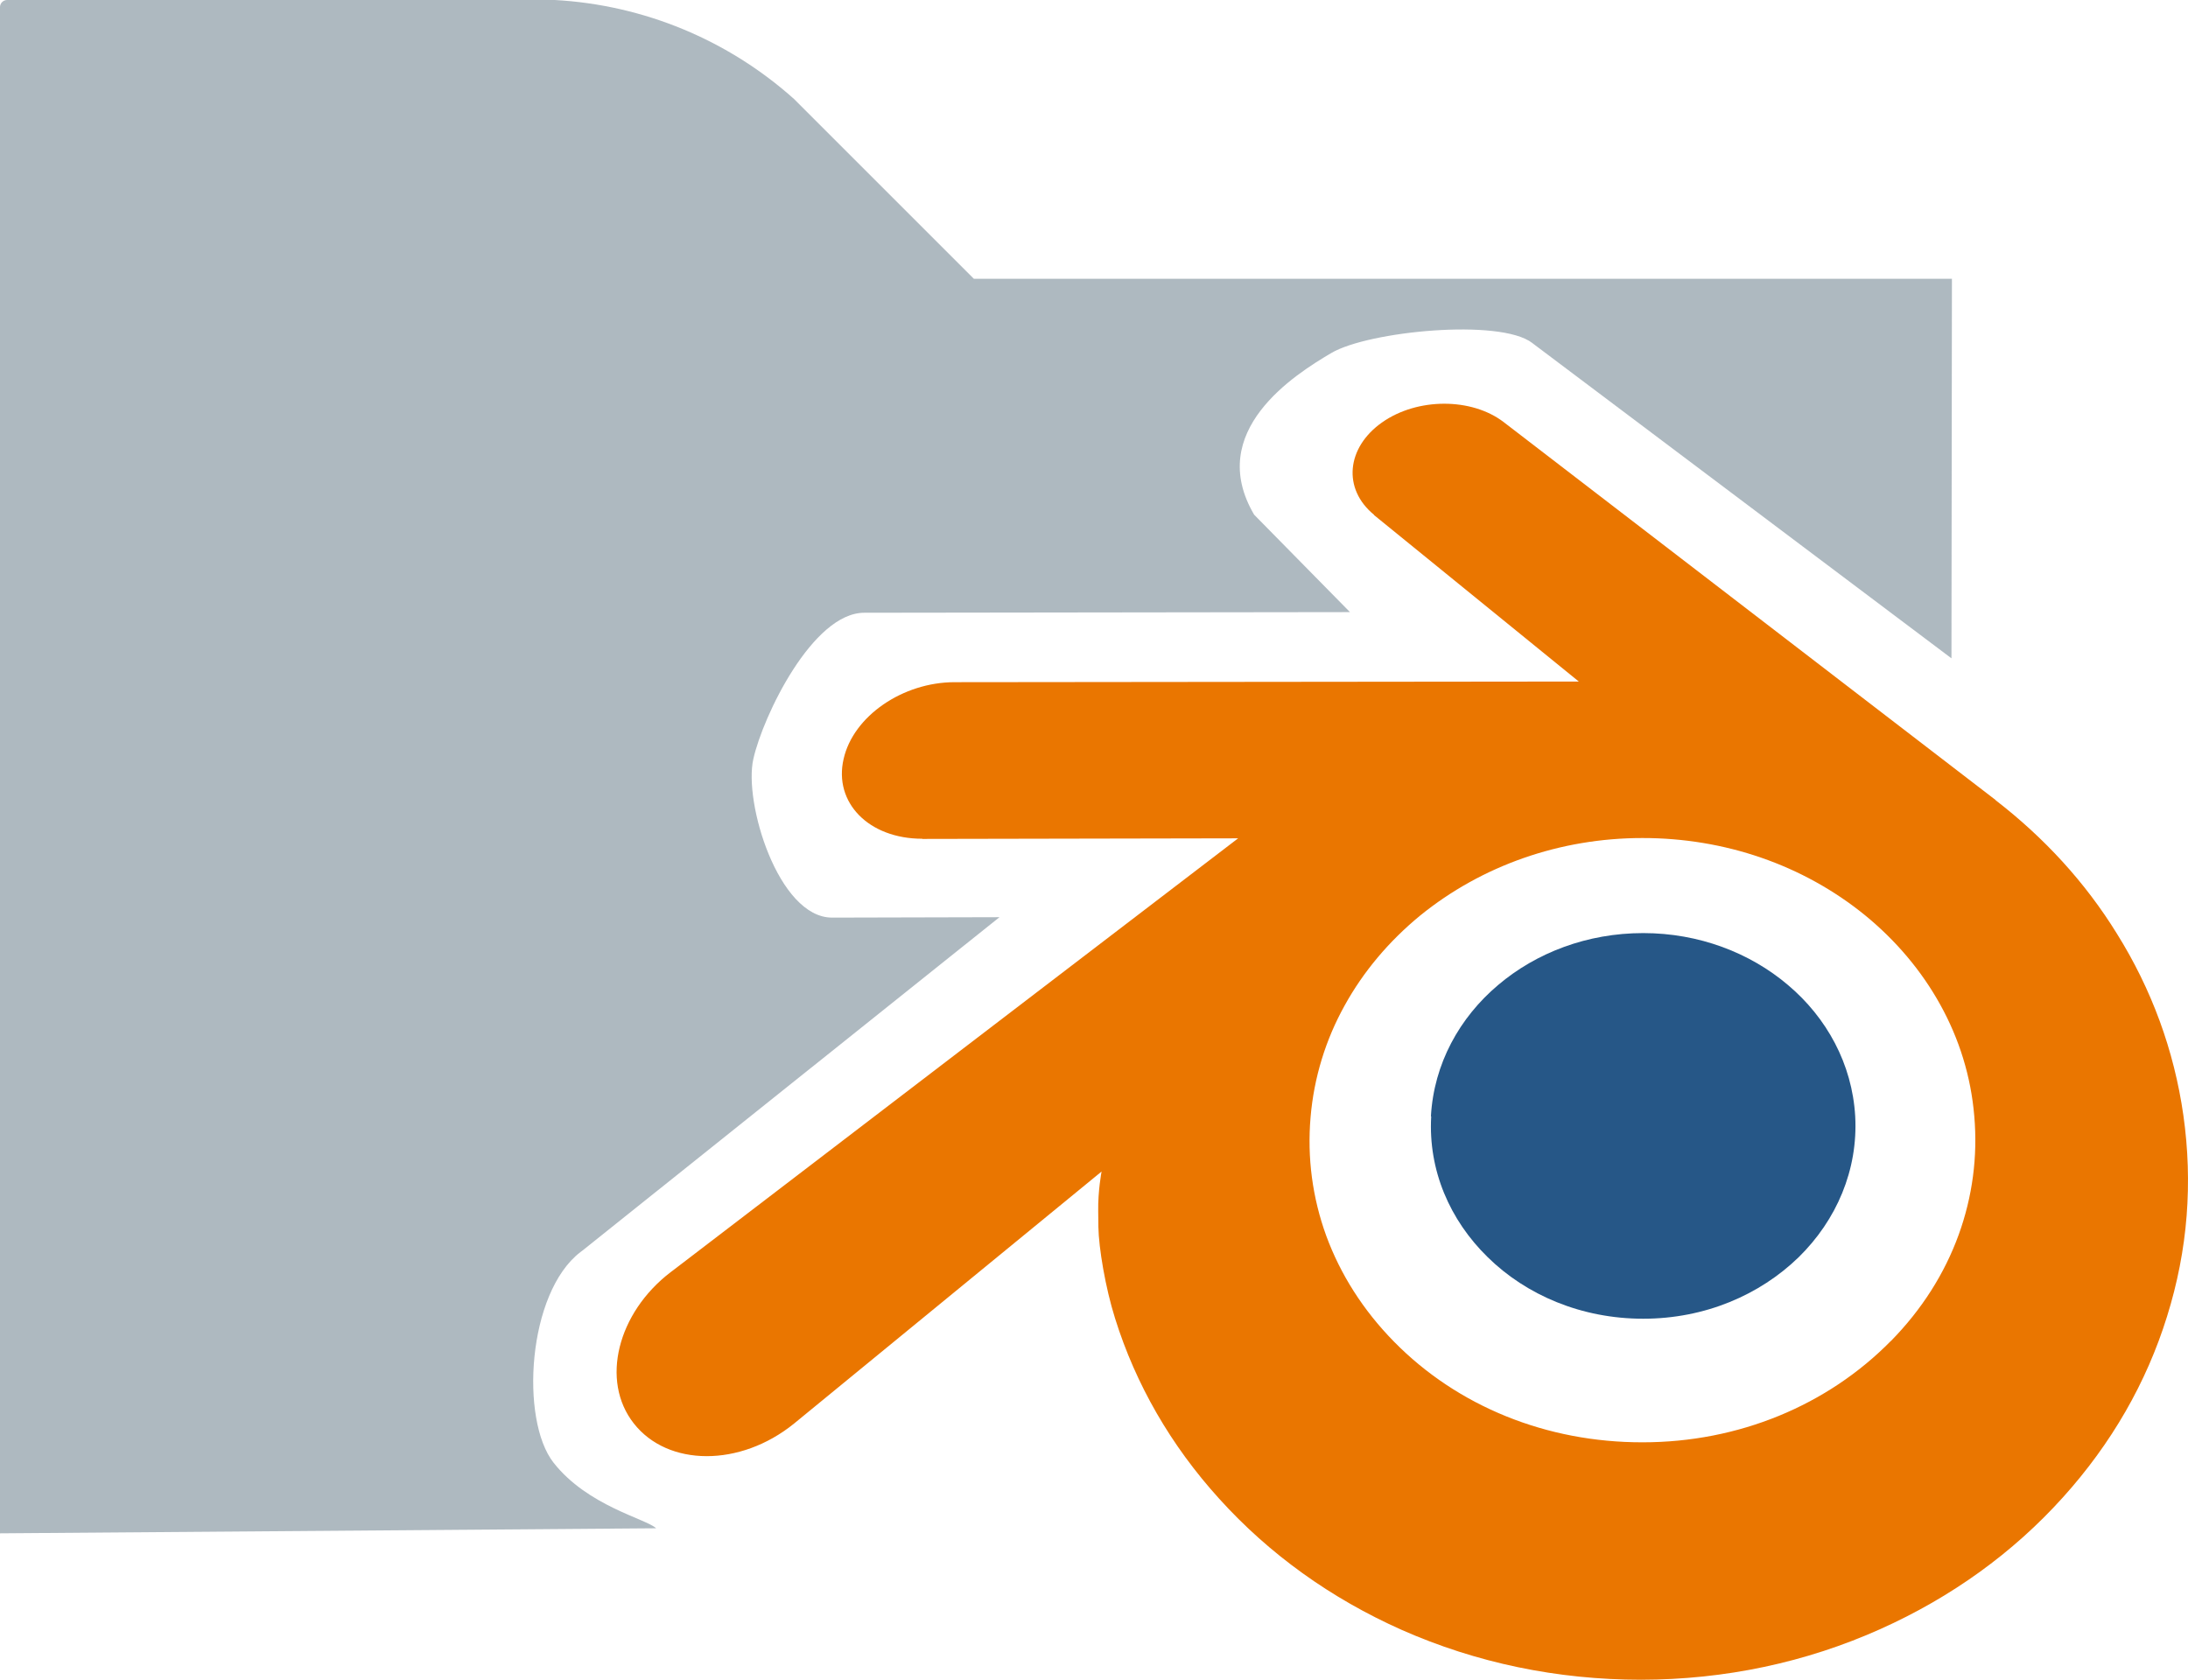
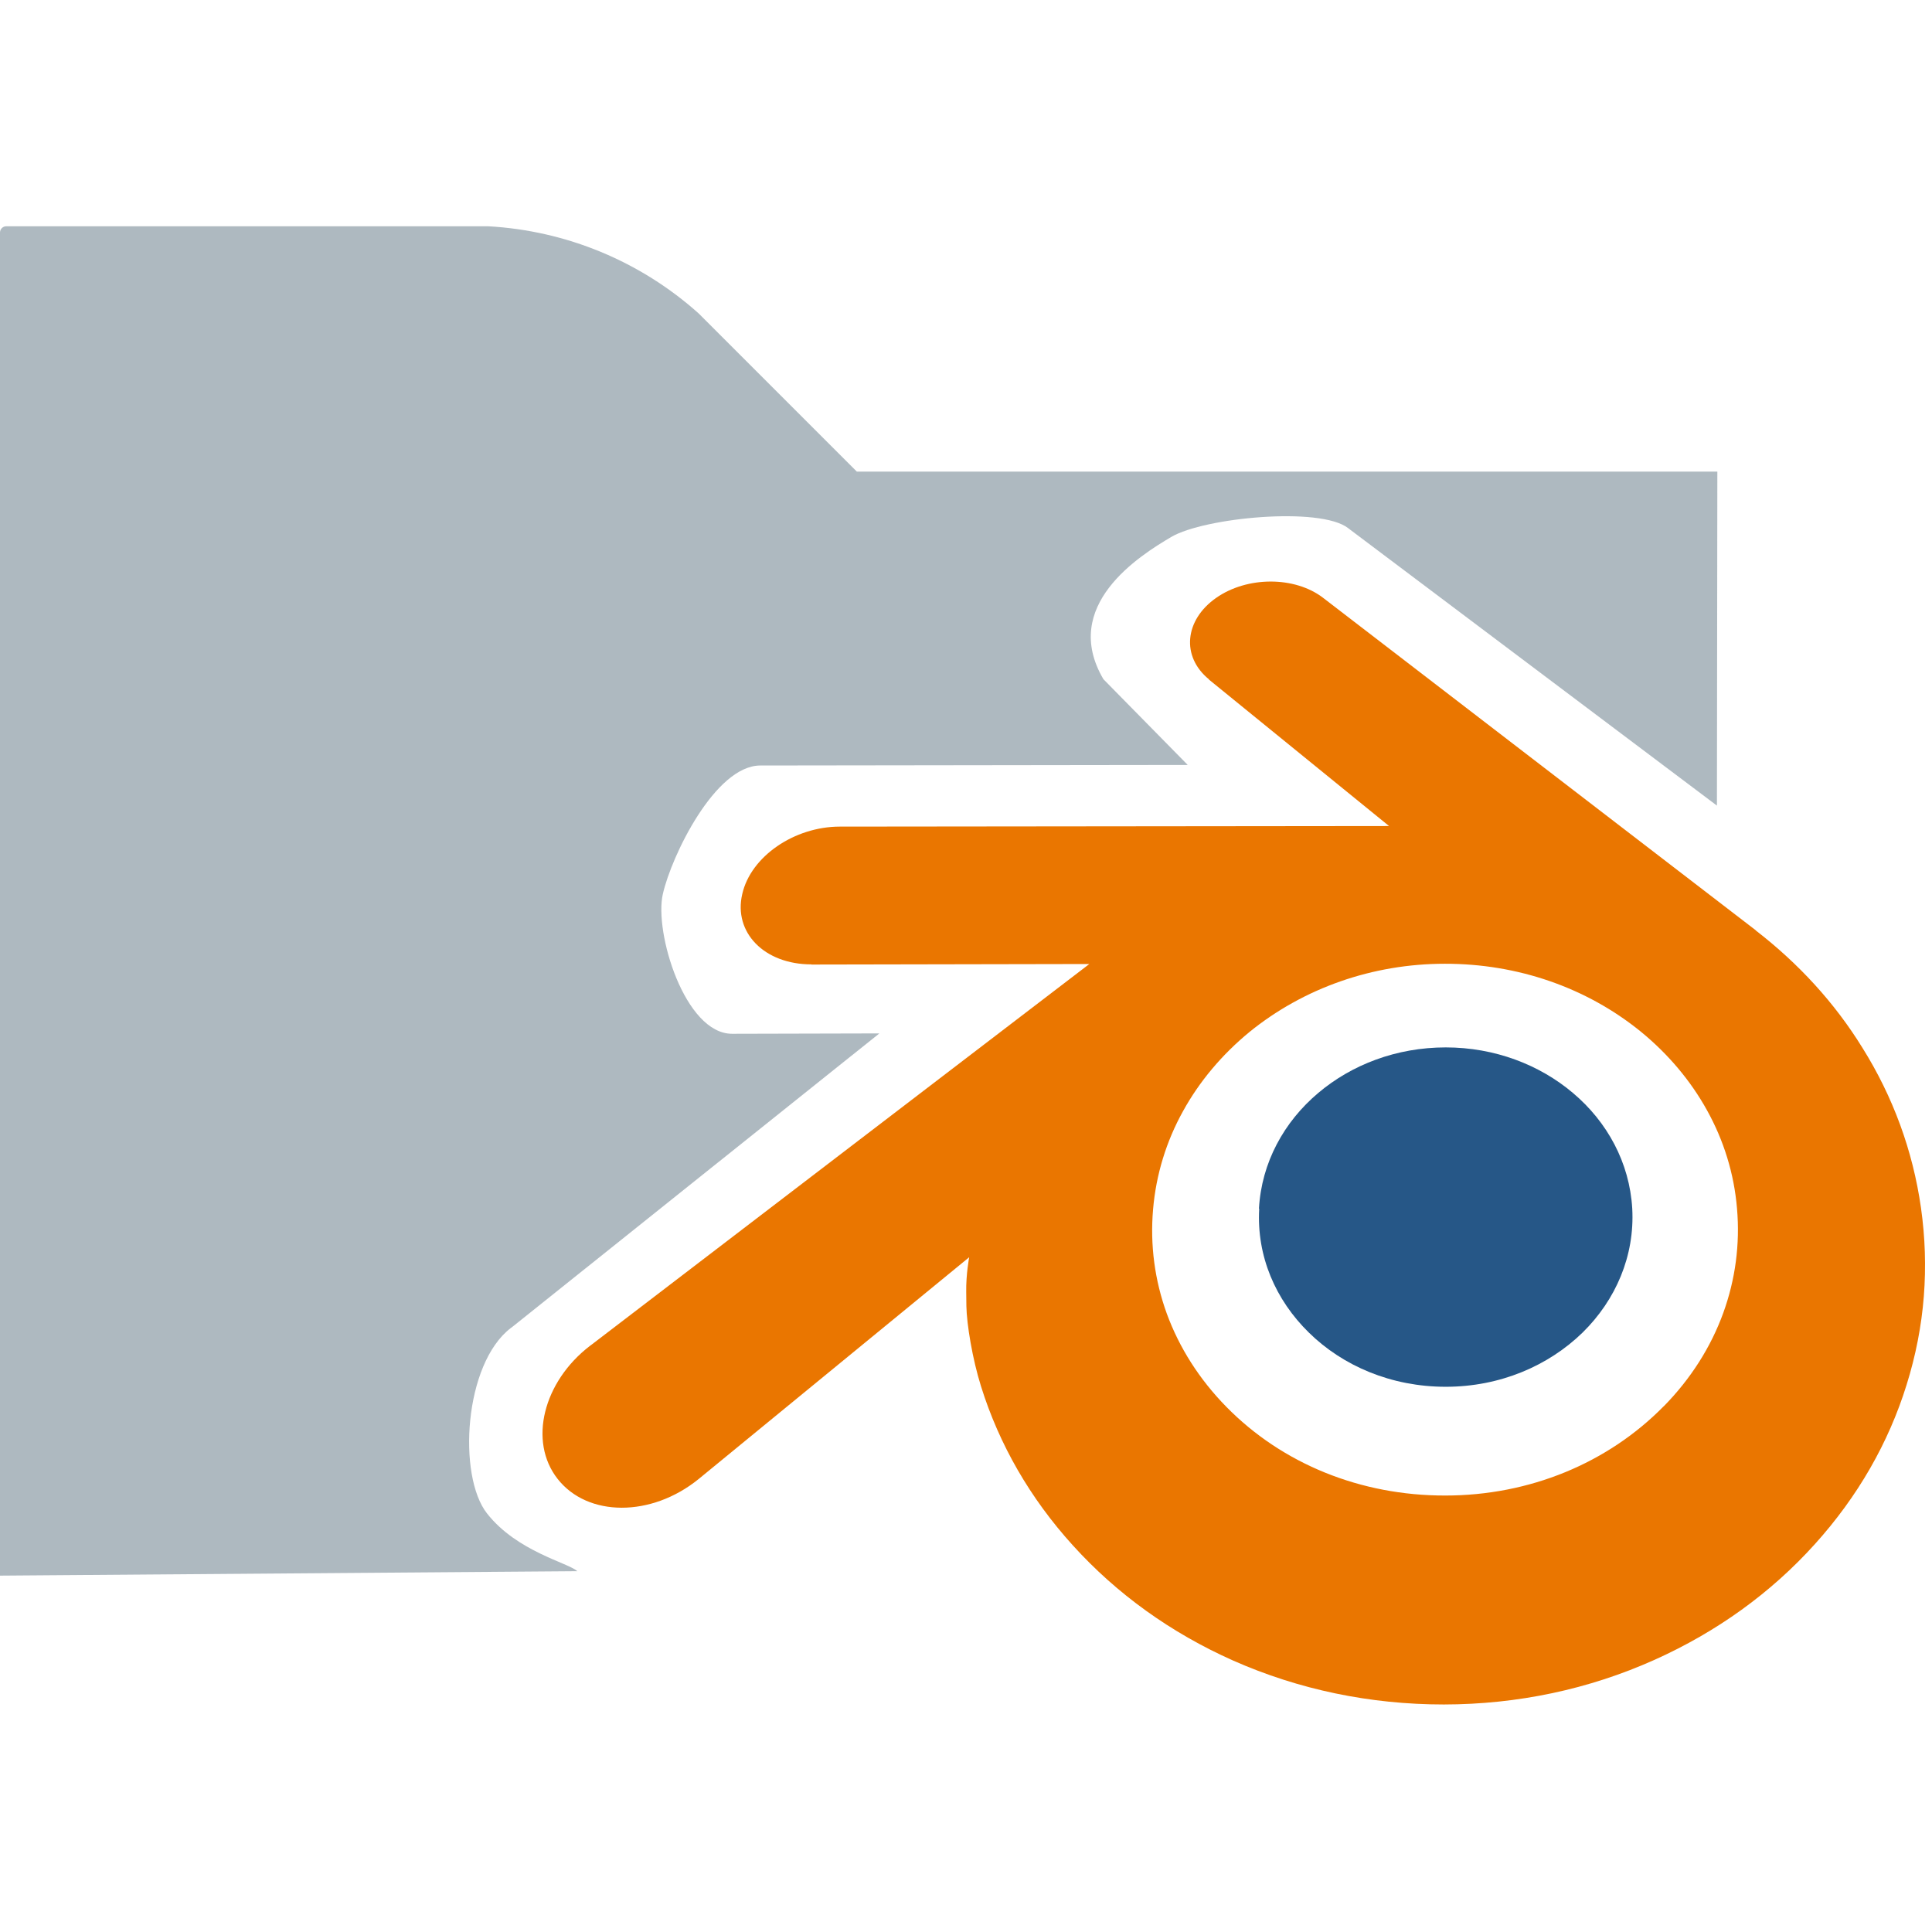
- <svg xmlns="http://www.w3.org/2000/svg" viewBox="148.539 102.112 221.201 169.856">
-   <path fill="#9AA7B0" opacity="0.8" d="M 148.539 257.163 L 148.539 102.831 C 148.539 102.436 148.863 102.112 149.257 102.112 L 204.624 102.112 C 213.604 102.606 222.144 106.144 228.826 112.134 L 246.995 130.303 L 345.874 130.303 L 345.826 168.682 L 303.569 136.89 C 303.522 136.855 303.488 136.82 303.441 136.79 C 300.189 134.291 286.892 135.597 283.143 137.802 C 279.426 139.989 270.362 145.713 275.329 154.158 L 285.017 164.009 L 235.993 164.074 L 235.907 164.074 C 230.7 164.081 225.685 174.492 224.706 178.834 C 223.685 183.232 227.227 194.901 232.659 194.901 L 249.583 194.859 L 207.443 228.555 C 207.368 228.609 207.289 228.664 207.224 228.718 C 201.845 232.837 201.109 245.698 204.497 250.012 C 207.942 254.408 213.848 255.686 214.873 256.652 L 148.539 257.163 Z" />
-   <path fill="#265787" opacity="1.0" d="M 293.202 214.983 C 293.498 209.689 296.087 205.01 300.008 201.706 C 303.848 198.453 309.002 196.466 314.662 196.466 C 320.294 196.466 325.448 198.453 329.286 201.706 C 333.208 205.01 335.787 209.689 336.095 214.983 C 336.393 220.419 334.205 225.49 330.379 229.243 C 326.457 233.053 320.909 235.462 314.662 235.462 C 308.415 235.462 302.839 233.069 298.946 229.243 C 295.106 225.49 292.92 220.447 293.23 215.011 L 293.202 214.983 Z" />
-   <path fill="#ea7600" opacity="1.0" d="M 259.583 226.191 C 259.618 228.262 260.28 232.298 261.272 235.434 C 263.358 242.103 266.902 248.266 271.807 253.675 C 276.849 259.251 283.068 263.731 290.24 266.924 C 297.776 270.258 305.957 271.968 314.448 271.968 C 322.934 271.957 331.115 270.221 338.651 266.84 C 345.825 263.62 352.044 259.136 357.087 253.535 C 362.017 248.071 365.547 241.908 367.619 235.239 C 368.672 231.876 369.336 228.46 369.602 225.042 C 369.863 221.68 369.753 218.289 369.273 214.899 C 368.336 208.317 366.053 202.123 362.551 196.522 C 359.354 191.339 355.209 186.826 350.278 183.019 L 350.29 183.009 L 300.703 144.907 C 300.656 144.872 300.621 144.837 300.574 144.807 C 297.322 142.307 291.832 142.316 288.274 144.819 C 284.66 147.354 284.238 151.546 287.46 154.176 L 287.447 154.193 L 308.152 171.03 L 245.115 171.095 L 245.029 171.095 C 239.821 171.102 234.805 174.514 233.826 178.857 C 232.805 183.256 236.347 186.926 241.781 186.926 L 241.772 186.945 L 273.71 186.884 L 216.56 230.588 C 216.485 230.641 216.406 230.697 216.341 230.751 C 210.961 234.871 209.225 241.733 212.613 246.048 C 216.059 250.445 223.373 250.473 228.807 246.071 L 259.905 220.578 C 259.905 220.578 259.528 222.551 259.565 224.597 L 259.583 226.191 Z M 339.706 237.704 C 333.292 244.233 324.3 247.959 314.606 247.959 C 304.885 247.975 295.891 244.317 289.476 237.788 C 286.337 234.596 284.04 230.954 282.612 227.058 C 281.22 223.22 280.68 219.159 281.036 215.067 C 281.377 211.061 282.567 207.224 284.485 203.778 C 286.354 200.387 288.938 197.304 292.102 194.702 C 298.351 189.629 306.278 186.854 314.571 186.854 C 322.892 186.845 330.822 189.571 337.069 194.646 C 340.235 197.232 342.812 200.303 344.688 203.694 C 346.601 207.14 347.799 210.95 348.134 214.983 C 348.489 219.075 347.946 223.136 346.555 226.974 C 345.131 230.898 342.829 234.54 339.69 237.732 L 339.706 237.704 Z" />
+ <svg xmlns="http://www.w3.org/2000/svg" width="16" height="16" viewBox="0 0 222 170">
+   <path fill="#9AA7B0" opacity="0.8" d="M0 155.051V0.719C0 0.324 0.324 0 0.718 0H56.085C65.065 0.494 73.605 4.032 80.287 10.022L98.456 28.191H197.335L197.287 66.57L155.03 34.778C154.983 34.743 154.949 34.708 154.902 34.678C151.65 32.179 138.353 33.485 134.604 35.69C130.887 37.877 121.823 43.601 126.79 52.046L136.478 61.897L87.454 61.962H87.368C82.161 61.969 77.146 72.38 76.167 76.722C75.146 81.12 78.688 92.789 84.12 92.789L101.044 92.747L58.904 126.443C58.829 126.497 58.75 126.552 58.685 126.606C53.306 130.725 52.57 143.586 55.958 147.9C59.403 152.296 65.309 153.574 66.334 154.54L0 155.051Z" />
+   <path fill="#265787" opacity="1.0" d="M144.663 112.871C144.959 107.577 147.548 102.898 151.469 99.594C155.309 96.341 160.463 94.354 166.123 94.354C171.755 94.354 176.909 96.341 180.747 99.594C184.669 102.898 187.248 107.577 187.556 112.871C187.854 118.307 185.666 123.378 181.84 127.131C177.918 130.941 172.37 133.35 166.123 133.35C159.876 133.35 154.3 130.957 150.407 127.131C146.567 123.378 144.381 118.335 144.691 112.899L144.663 112.871Z" />
+   <path fill="#EA7600" opacity="1.0" d="M111.044 124.079C111.079 126.15 111.741 130.186 112.733 133.322C114.819 139.991 118.363 146.154 123.268 151.563C128.31 157.139 134.529 161.619 141.701 164.812C149.237 168.146 157.418 169.856 165.909 169.856C174.395 169.845 182.576 168.109 190.112 164.728C197.286 161.508 203.505 157.024 208.548 151.423C213.478 145.959 217.008 139.796 219.08 133.127C220.133 129.764 220.797 126.348 221.063 122.93C221.324 119.568 221.214 116.177 220.734 112.787C219.797 106.205 217.514 100.011 214.012 94.41C210.815 89.227 206.67 84.714 201.739 80.907L201.751 80.897L152.164 42.795C152.117 42.76 152.082 42.725 152.035 42.695C148.783 40.195 143.293 40.204 139.735 42.707C136.121 45.242 135.699 49.434 138.921 52.064L138.908 52.081L159.613 68.918L96.576 68.983H96.49C91.282 68.99 86.266 72.402 85.287 76.745C84.266 81.144 87.808 84.814 93.242 84.814L93.233 84.833L125.171 84.772L68.021 128.476C67.946 128.529 67.867 128.585 67.802 128.639C62.422 132.759 60.686 139.621 64.074 143.936C67.52 148.333 74.834 148.361 80.268 143.959L111.366 118.466C111.366 118.466 110.989 120.439 111.026 122.485L111.044 124.079ZM191.167 135.592C184.753 142.121 175.761 145.847 166.067 145.847C156.346 145.863 147.352 142.205 140.937 135.676C137.798 132.484 135.501 128.842 134.073 124.946C132.681 121.108 132.141 117.047 132.497 112.955C132.838 108.949 134.028 105.112 135.946 101.666C137.815 98.275 140.399 95.192 143.563 92.59C149.812 87.517 157.739 84.742 166.032 84.742C174.353 84.733 182.283 87.459 188.53 92.534C191.696 95.12 194.273 98.191 196.149 101.582C198.062 105.028 199.26 108.838 199.595 112.871C199.95 116.963 199.407 121.024 198.016 124.862C196.592 128.786 194.29 132.428 191.151 135.62L191.167 135.592Z" />
</svg>
